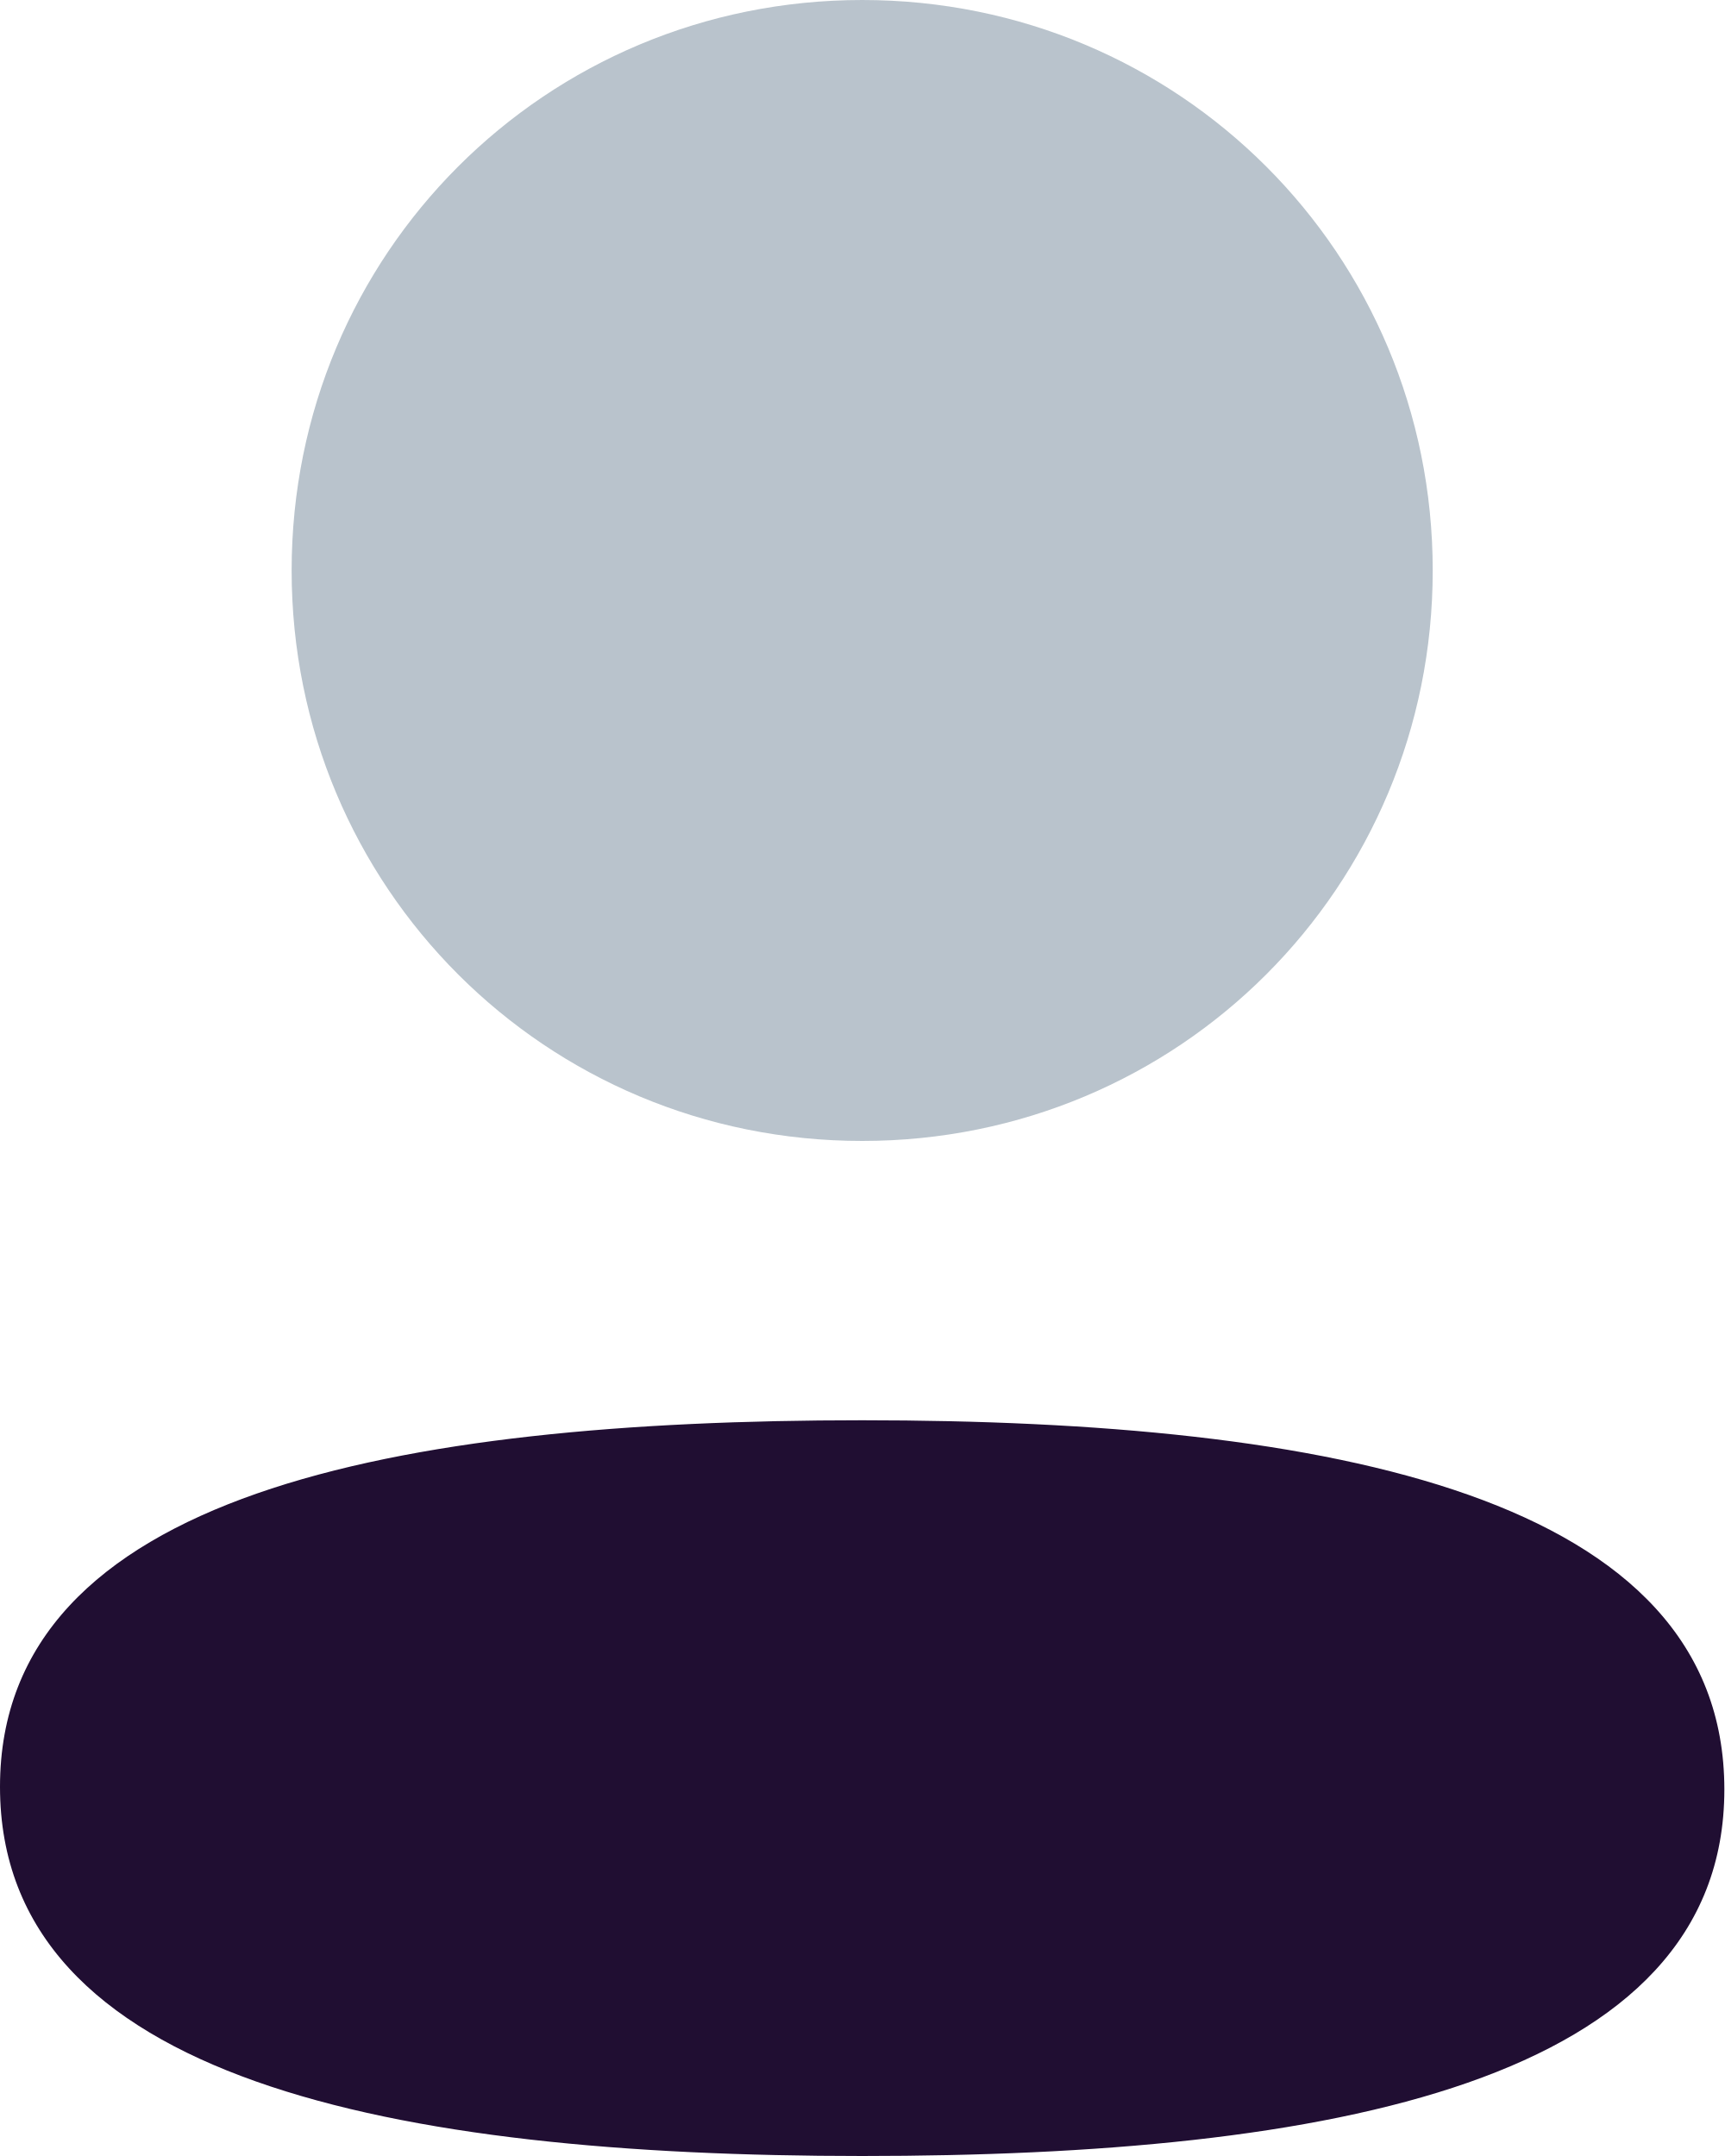
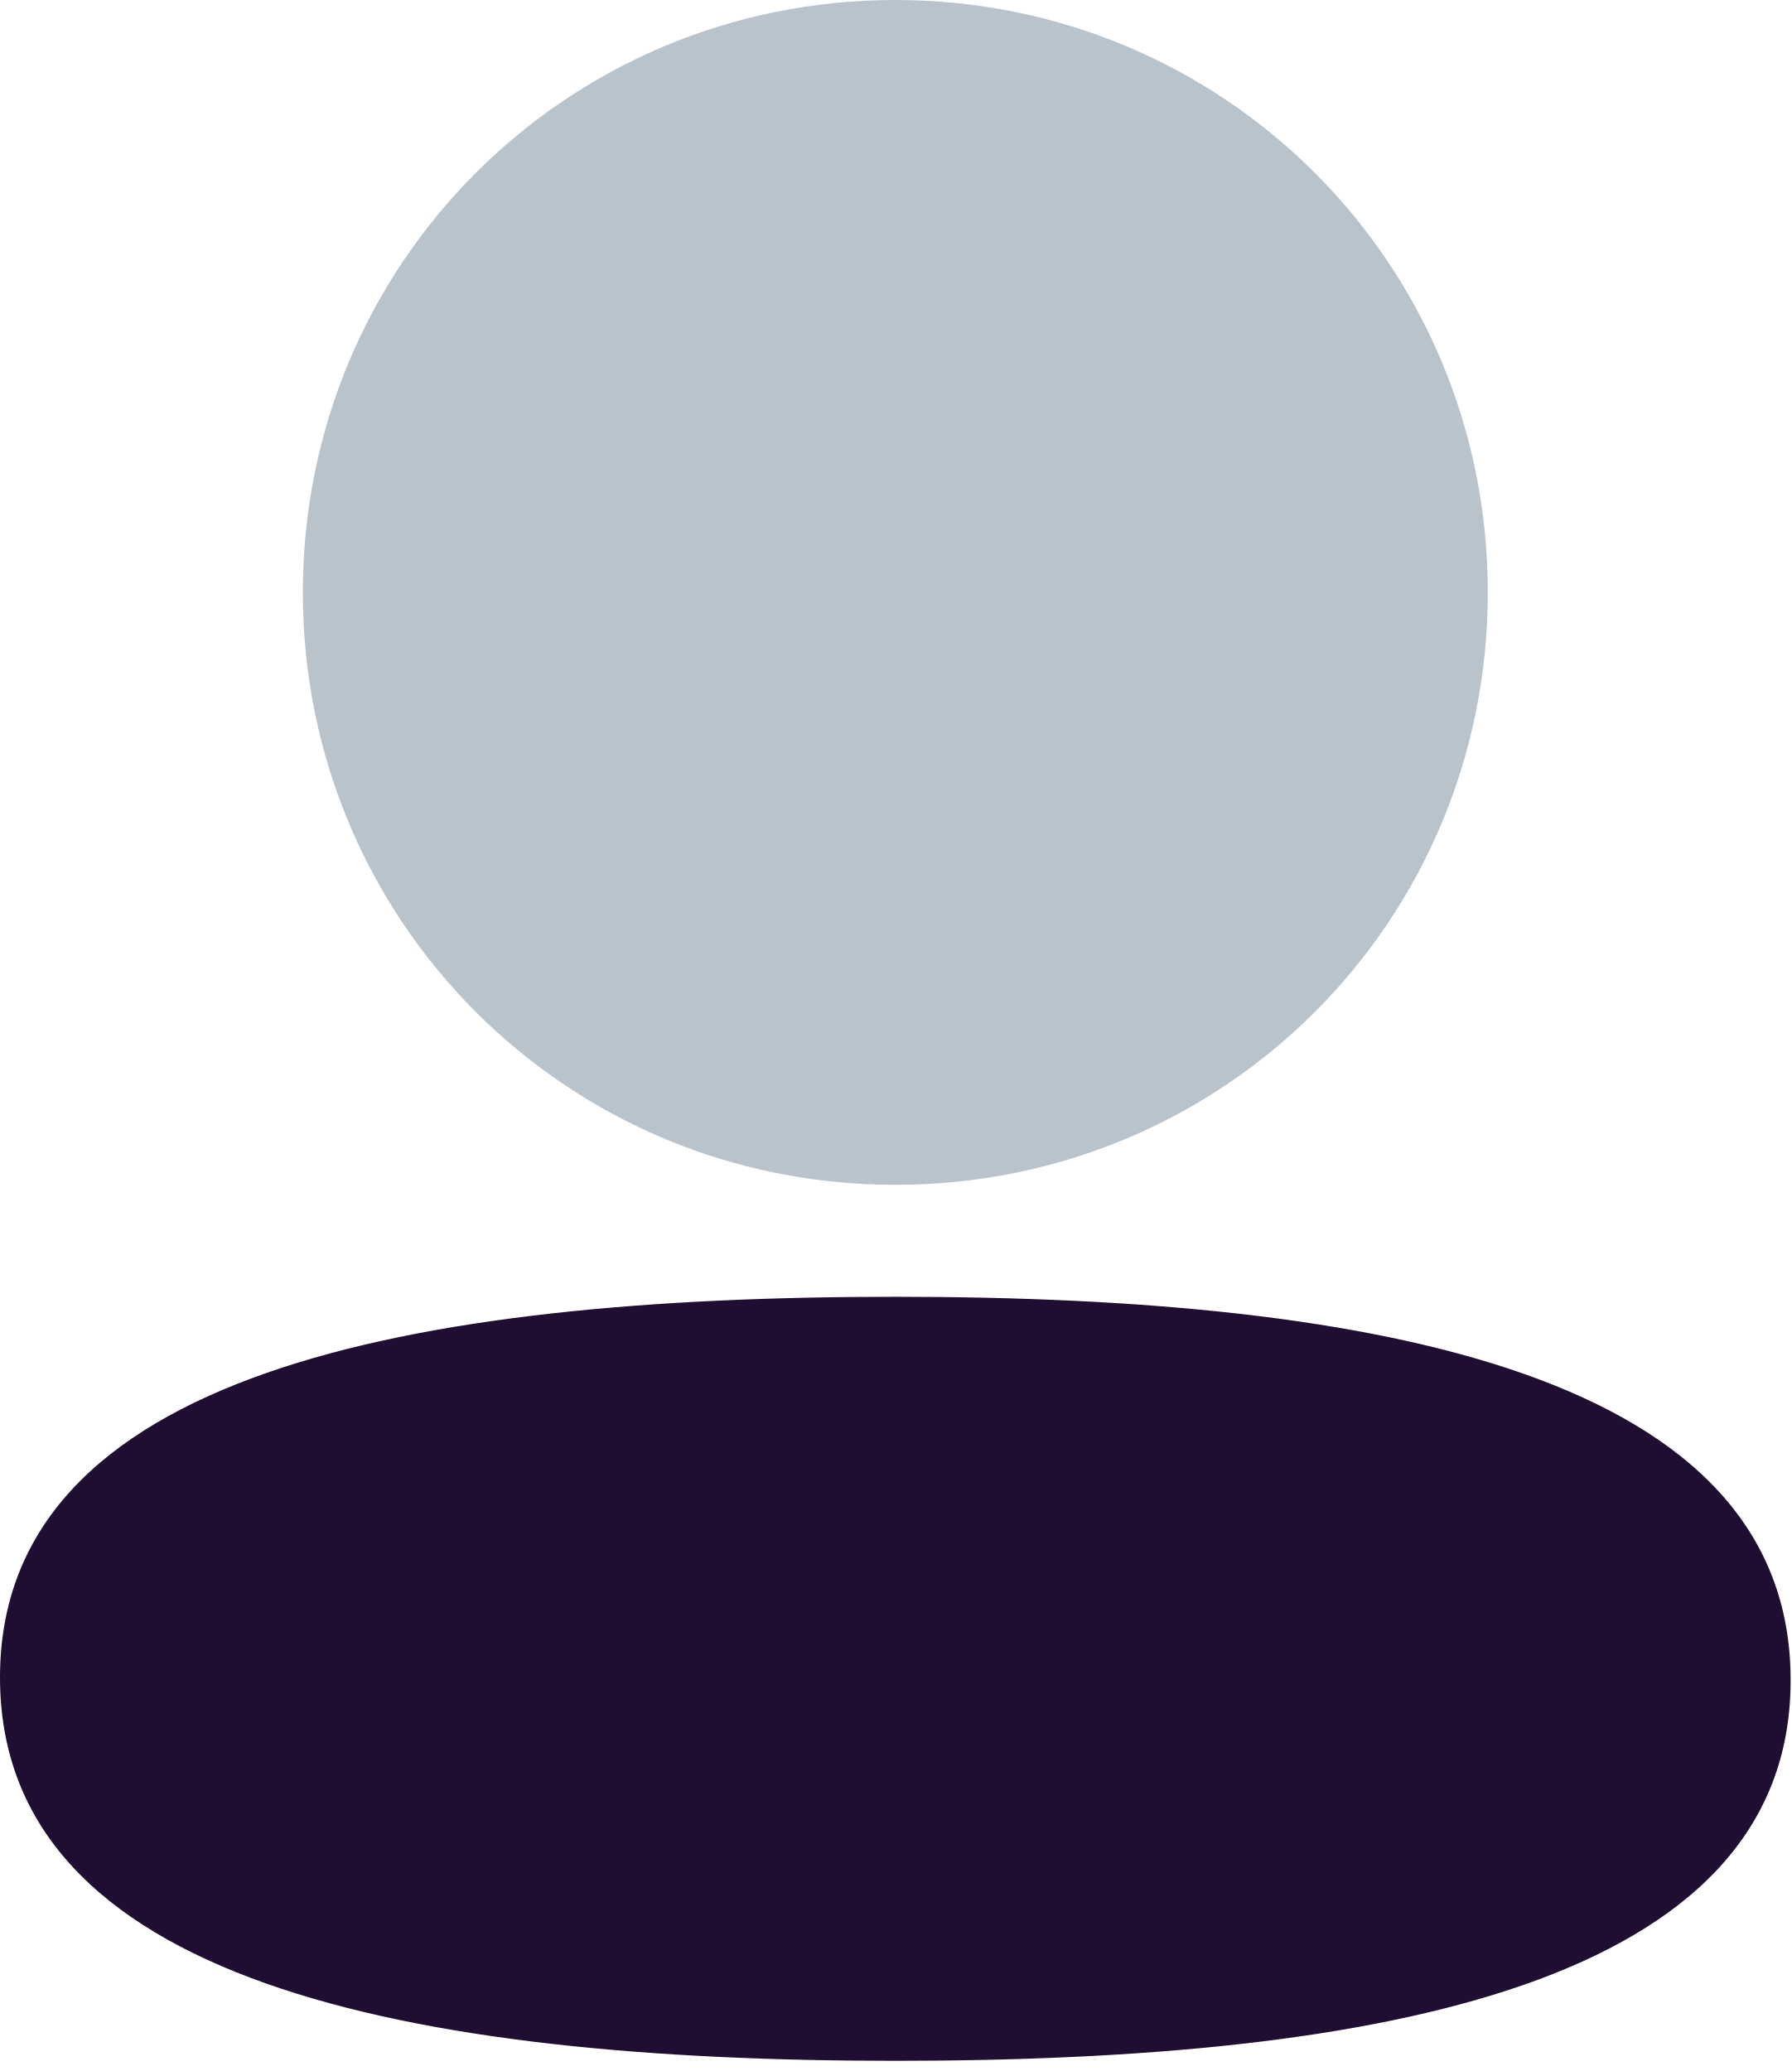
- <svg xmlns="http://www.w3.org/2000/svg" width="32" height="40" viewBox="0 0 32 40" fill="none">
-   <path d="M15.994 26.35C7.368 26.35 0 27.71 0 33.15C0 38.592 7.322 40 15.994 40C24.62 40 31.988 38.642 31.988 33.2C31.988 27.758 24.668 26.35 15.994 26.35Z" fill="#200E32" />
+ <svg xmlns="http://www.w3.org/2000/svg" width="32" height="37" viewBox="0 0 32 37" fill="none">
+   <path d="M15.994 23.168C7.368 23.168 0 24.528 0 29.968C0 35.41 7.322 36.818 15.994 36.818C24.62 36.818 31.988 35.46 31.988 30.018C31.988 24.576 24.668 23.168 15.994 23.168Z" fill="#200E32" />
  <path opacity="0.4" d="M15.994 21.168C21.87 21.168 26.578 16.458 26.578 10.584C26.578 4.71 21.87 0 15.994 0C10.12 0 5.41 4.71 5.41 10.584C5.41 16.458 10.12 21.168 15.994 21.168Z" fill="#506A7F" />
</svg>
